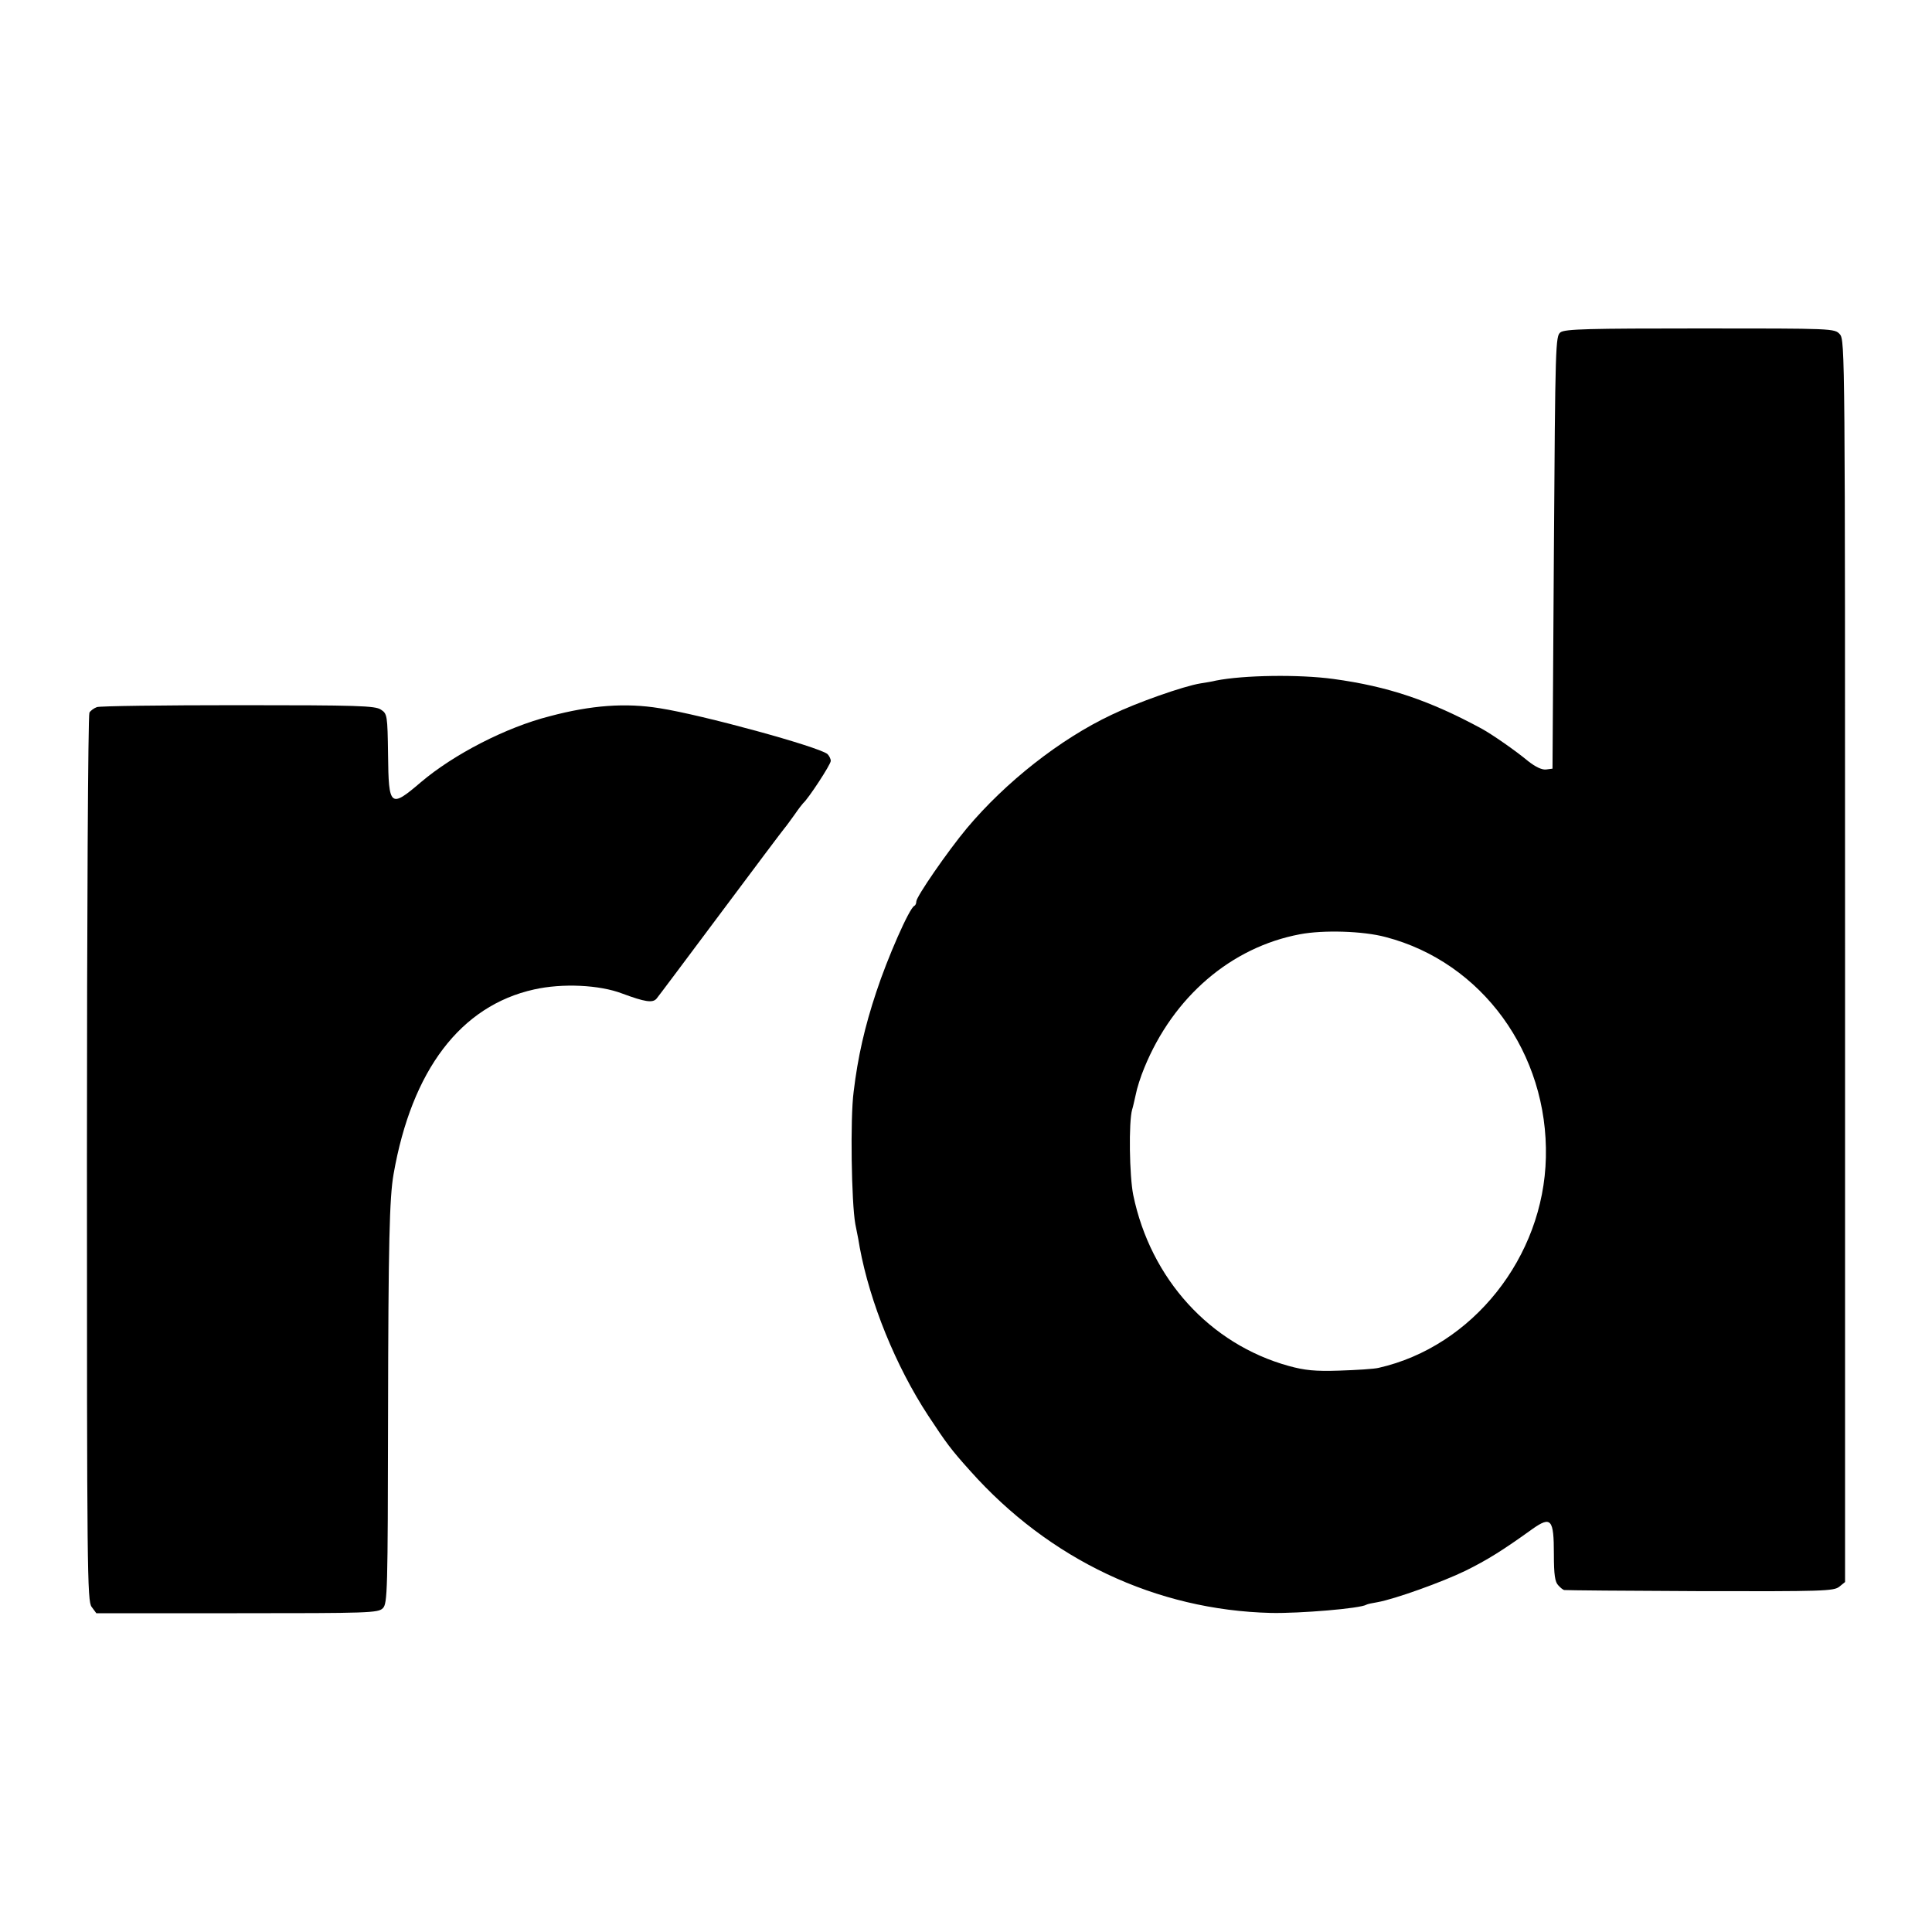
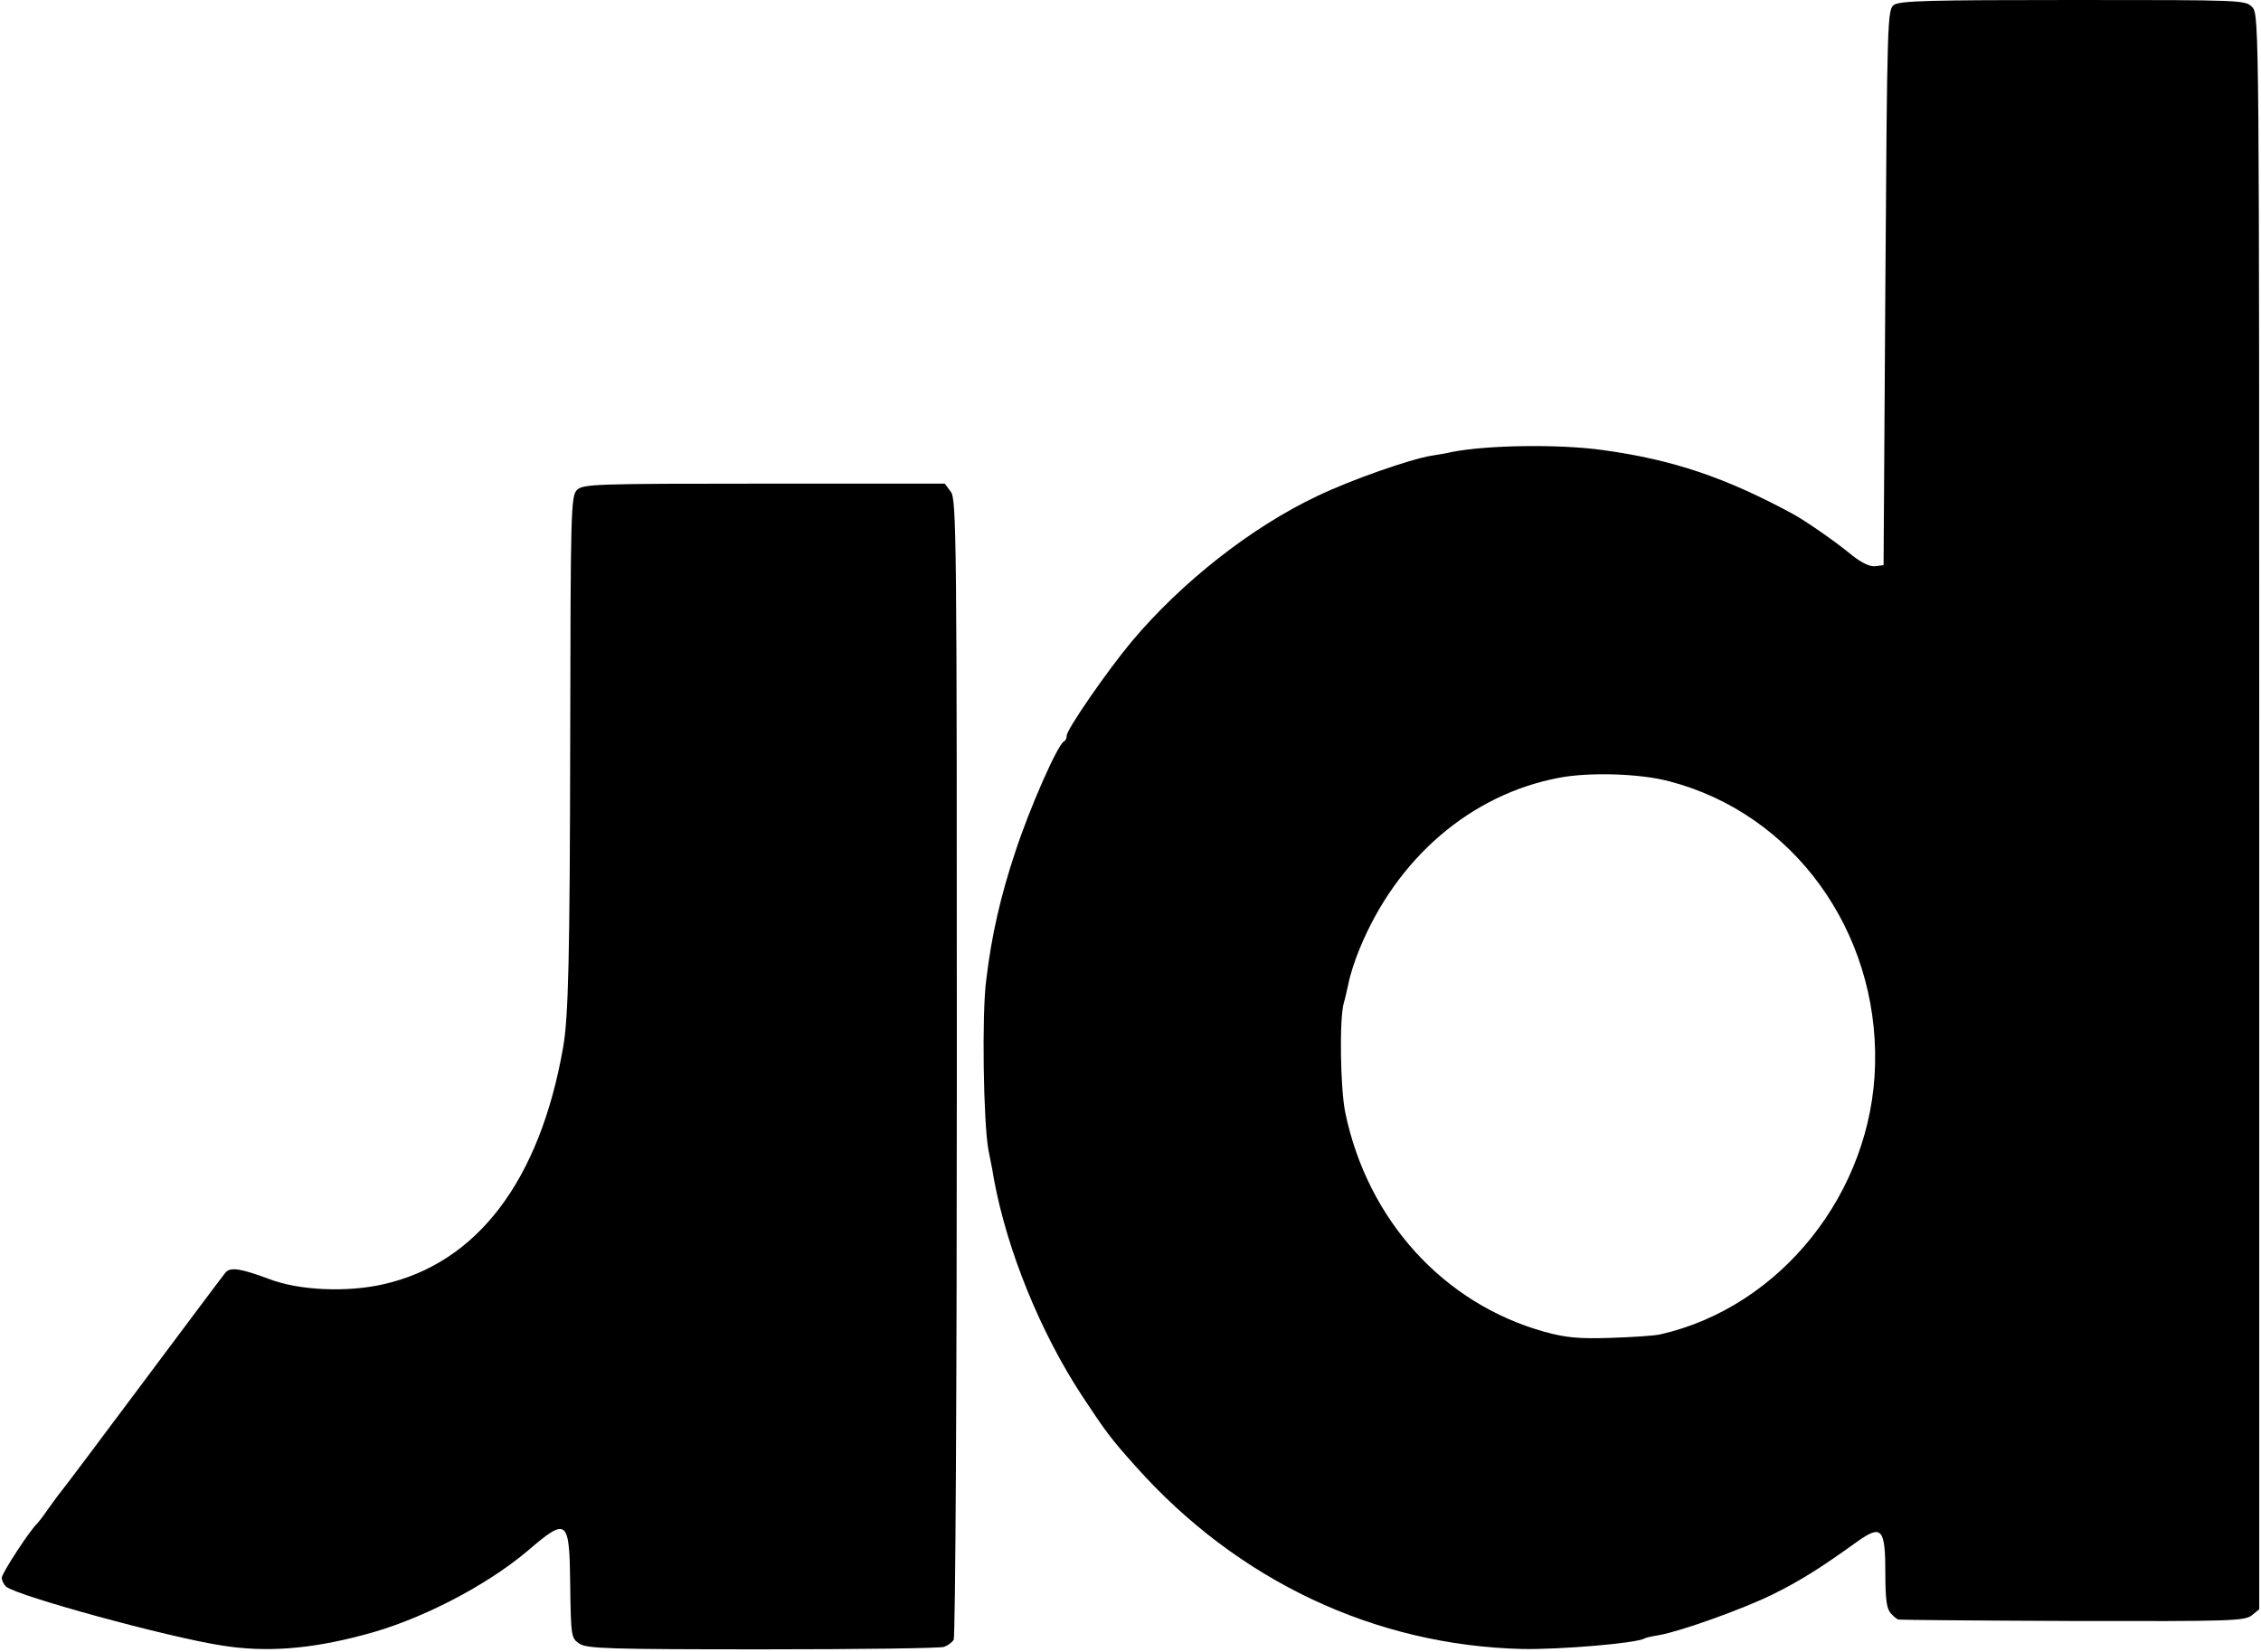
- <svg xmlns="http://www.w3.org/2000/svg" version="1.0" width="700pt" height="700pt" viewBox="0 0 700 700" preserveAspectRatio="xMidYMid meet">
-   <g transform="translate(0,700) scale(0.1,-0.1)" fill="#000000" stroke="none">
-     <path d="M5654 5796 c-18 -14 -19 -37 -24 -798 l-5 -783 -23 -3 c-15 -2 -38 9 -65 30 -48 40 -131 97 -167 117 -190 103 -340 154 -539 181 -124 17 -326 14 -426 -6 -11 -3 -36 -7 -55 -10 -62 -10 -232 -70 -323 -114 -186 -88 -383 -243 -524 -411 -70 -84 -183 -248 -183 -265 0 -7 -3 -14 -7 -16 -18 -7 -98 -190 -138 -312 -42 -126 -67 -236 -82 -361 -13 -97 -8 -403 6 -480 8 -38 15 -77 16 -85 37 -199 130 -429 248 -609 66 -100 81 -121 152 -200 287 -322 674 -505 1091 -515 103 -2 323 16 345 30 3 2 21 6 40 9 62 11 235 73 319 114 79 39 135 74 242 151 68 48 78 36 78 -91 0 -75 4 -101 16 -113 8 -9 18 -17 22 -17 4 -1 225 -3 491 -4 445 -1 485 0 505 16 l21 17 0 2250 c0 2198 0 2250 -19 2271 -19 21 -24 21 -506 21 -404 0 -489 -2 -506 -14z m-634 -2191 c350 -91 590 -422 581 -799 -8 -361 -266 -685 -606 -762 -16 -4 -80 -8 -142 -10 -88 -3 -126 1 -184 17 -285 79 -500 315 -563 619 -14 69 -17 265 -4 310 3 8 8 33 13 54 4 22 18 66 31 97 105 257 314 437 564 484 84 16 228 12 310 -10z" />
-     <path d="M351 4438 c-11 -4 -23 -13 -27 -20 -5 -7 -9 -734 -9 -1615 0 -1494 1 -1604 17 -1625 l17 -23 510 0 c477 0 511 1 528 18 17 17 18 59 19 700 1 620 5 788 20 873 66 377 243 610 509 669 102 23 237 17 320 -15 81 -30 110 -35 124 -18 6 7 110 146 231 308 121 162 226 302 233 310 7 8 23 31 37 50 13 19 27 37 30 40 18 15 100 140 100 153 0 8 -6 19 -12 25 -34 27 -454 142 -608 166 -123 20 -248 11 -398 -29 -158 -40 -348 -138 -467 -239 -111 -95 -117 -90 -119 99 -2 144 -3 149 -26 164 -21 14 -83 16 -517 16 -272 0 -502 -3 -512 -7z" />
+ <svg xmlns="http://www.w3.org/2000/svg" width="638px" height="466px" viewBox="0 0 638 466" version="1.1">
+   <g id="Page-1" stroke="none" stroke-width="1" fill="none" fill-rule="evenodd">
+     <g id="safari-pinned-tab" transform="translate(0, -1)" fill="#000000" fill-rule="nonzero">
+       <g id="Group" transform="translate(319, 233.5) scale(-1, 1) rotate(-180) translate(-319, -233.5) translate(0.5, 0.5)">
+         <path d="M533.9,464.1 C532.1,462.7 532,460.4 531.5,384.3 L531,306 L528.7,305.7 C527.2,305.5 524.9,306.6 522.2,308.7 C517.4,312.7 509.1,318.4 505.5,320.4 C486.5,330.7 471.5,335.8 451.6,338.5 C439.2,340.2 419,339.9 409,337.9 C407.9,337.6 405.4,337.2 403.5,336.9 C397.3,335.9 380.3,329.9 371.2,325.5 C352.6,316.7 332.9,301.2 318.8,284.4 C311.8,276 300.5,259.6 300.5,257.9 C300.5,257.2 300.2,256.5 299.8,256.3 C298,255.6 290,237.3 286,225.1 C281.8,212.5 279.3,201.5 277.8,189 C276.5,179.3 277,148.7 278.4,141 C279.2,137.2 279.9,133.3 280,132.5 C283.7,112.6 293,89.6 304.8,71.6 C311.4,61.6 312.9,59.5 320,51.6 C348.7,19.4 387.4,1.1 429.1,0.1 C439.4,-0.1 461.4,1.7 463.6,3.1 C463.9,3.3 465.7,3.7 467.6,4 C473.8,5.1 491.1,11.3 499.5,15.4 C507.4,19.3 513,22.8 523.7,30.5 C530.5,35.3 531.5,34.1 531.5,21.4 C531.5,13.9 531.9,11.3 533.1,10.1 C533.9,9.2 534.9,8.4 535.3,8.4 C535.7,8.3 557.8,8.1 584.4,8 C628.9,7.9 632.9,8 634.9,9.6 L637,11.3 L637,236.3 C637,456.1 637,461.3 635.1,463.4 C633.2,465.5 632.7,465.5 584.5,465.5 C544.1,465.5 535.6,465.3 533.9,464.1 Z M470.5,245 C505.5,235.9 529.5,202.8 528.6,165.1 C527.8,129 502,96.6 468,88.9 C466.4,88.5 460,88.1 453.8,87.9 C445,87.6 441.2,88 435.4,89.6 C406.9,97.5 385.4,121.1 379.1,151.5 C377.7,158.4 377.4,178 378.7,182.5 C379,183.3 379.5,185.8 380,187.9 C380.4,190.1 381.8,194.5 383.1,197.6 C393.6,223.3 414.5,241.3 439.5,246 C447.9,247.6 462.3,247.2 470.5,245 Z" id="Shape" />
+         <path d="M3.6,328.3 C2.5,327.9 1.3,327 0.9,326.3 C0.4,325.6 -2.84217094e-14,252.9 -2.84217094e-14,164.8 C-2.84217094e-14,15.4 0.1,4.4 1.7,2.3 L3.4,0 L54.4,0 C102.1,0 105.5,0.1 107.2,1.8 C108.9,3.5 109,7.7 109.1,71.8 C109.2,133.8 109.6,150.6 111.1,159.1 C117.7,196.8 135.4,220.1 162,226 C172.2,228.3 185.7,227.7 194,224.5 C202.1,221.5 205,221 206.4,222.7 C207,223.4 217.4,237.3 229.5,253.5 C241.6,269.7 252.1,283.7 252.8,284.5 C253.5,285.3 255.1,287.6 256.5,289.5 C257.8,291.4 259.2,293.2 259.5,293.5 C261.3,295 269.5,307.5 269.5,308.8 C269.5,309.6 268.9,310.7 268.3,311.3 C264.9,314 222.9,325.5 207.5,327.9 C195.2,329.9 182.7,329 167.7,325 C151.9,321 132.9,311.2 121,301.1 C109.9,291.6 109.3,292.1 109.1,311 C108.9,325.4 108.8,325.9 106.5,327.4 C104.4,328.8 98.2,329 54.8,329 C27.6,329 4.6,328.7 3.6,328.3 Z" id="Shape" transform="translate(134.75, 164.5) rotate(180) translate(-134.75, -164.5) " />
+       </g>
+     </g>
  </g>
</svg>
